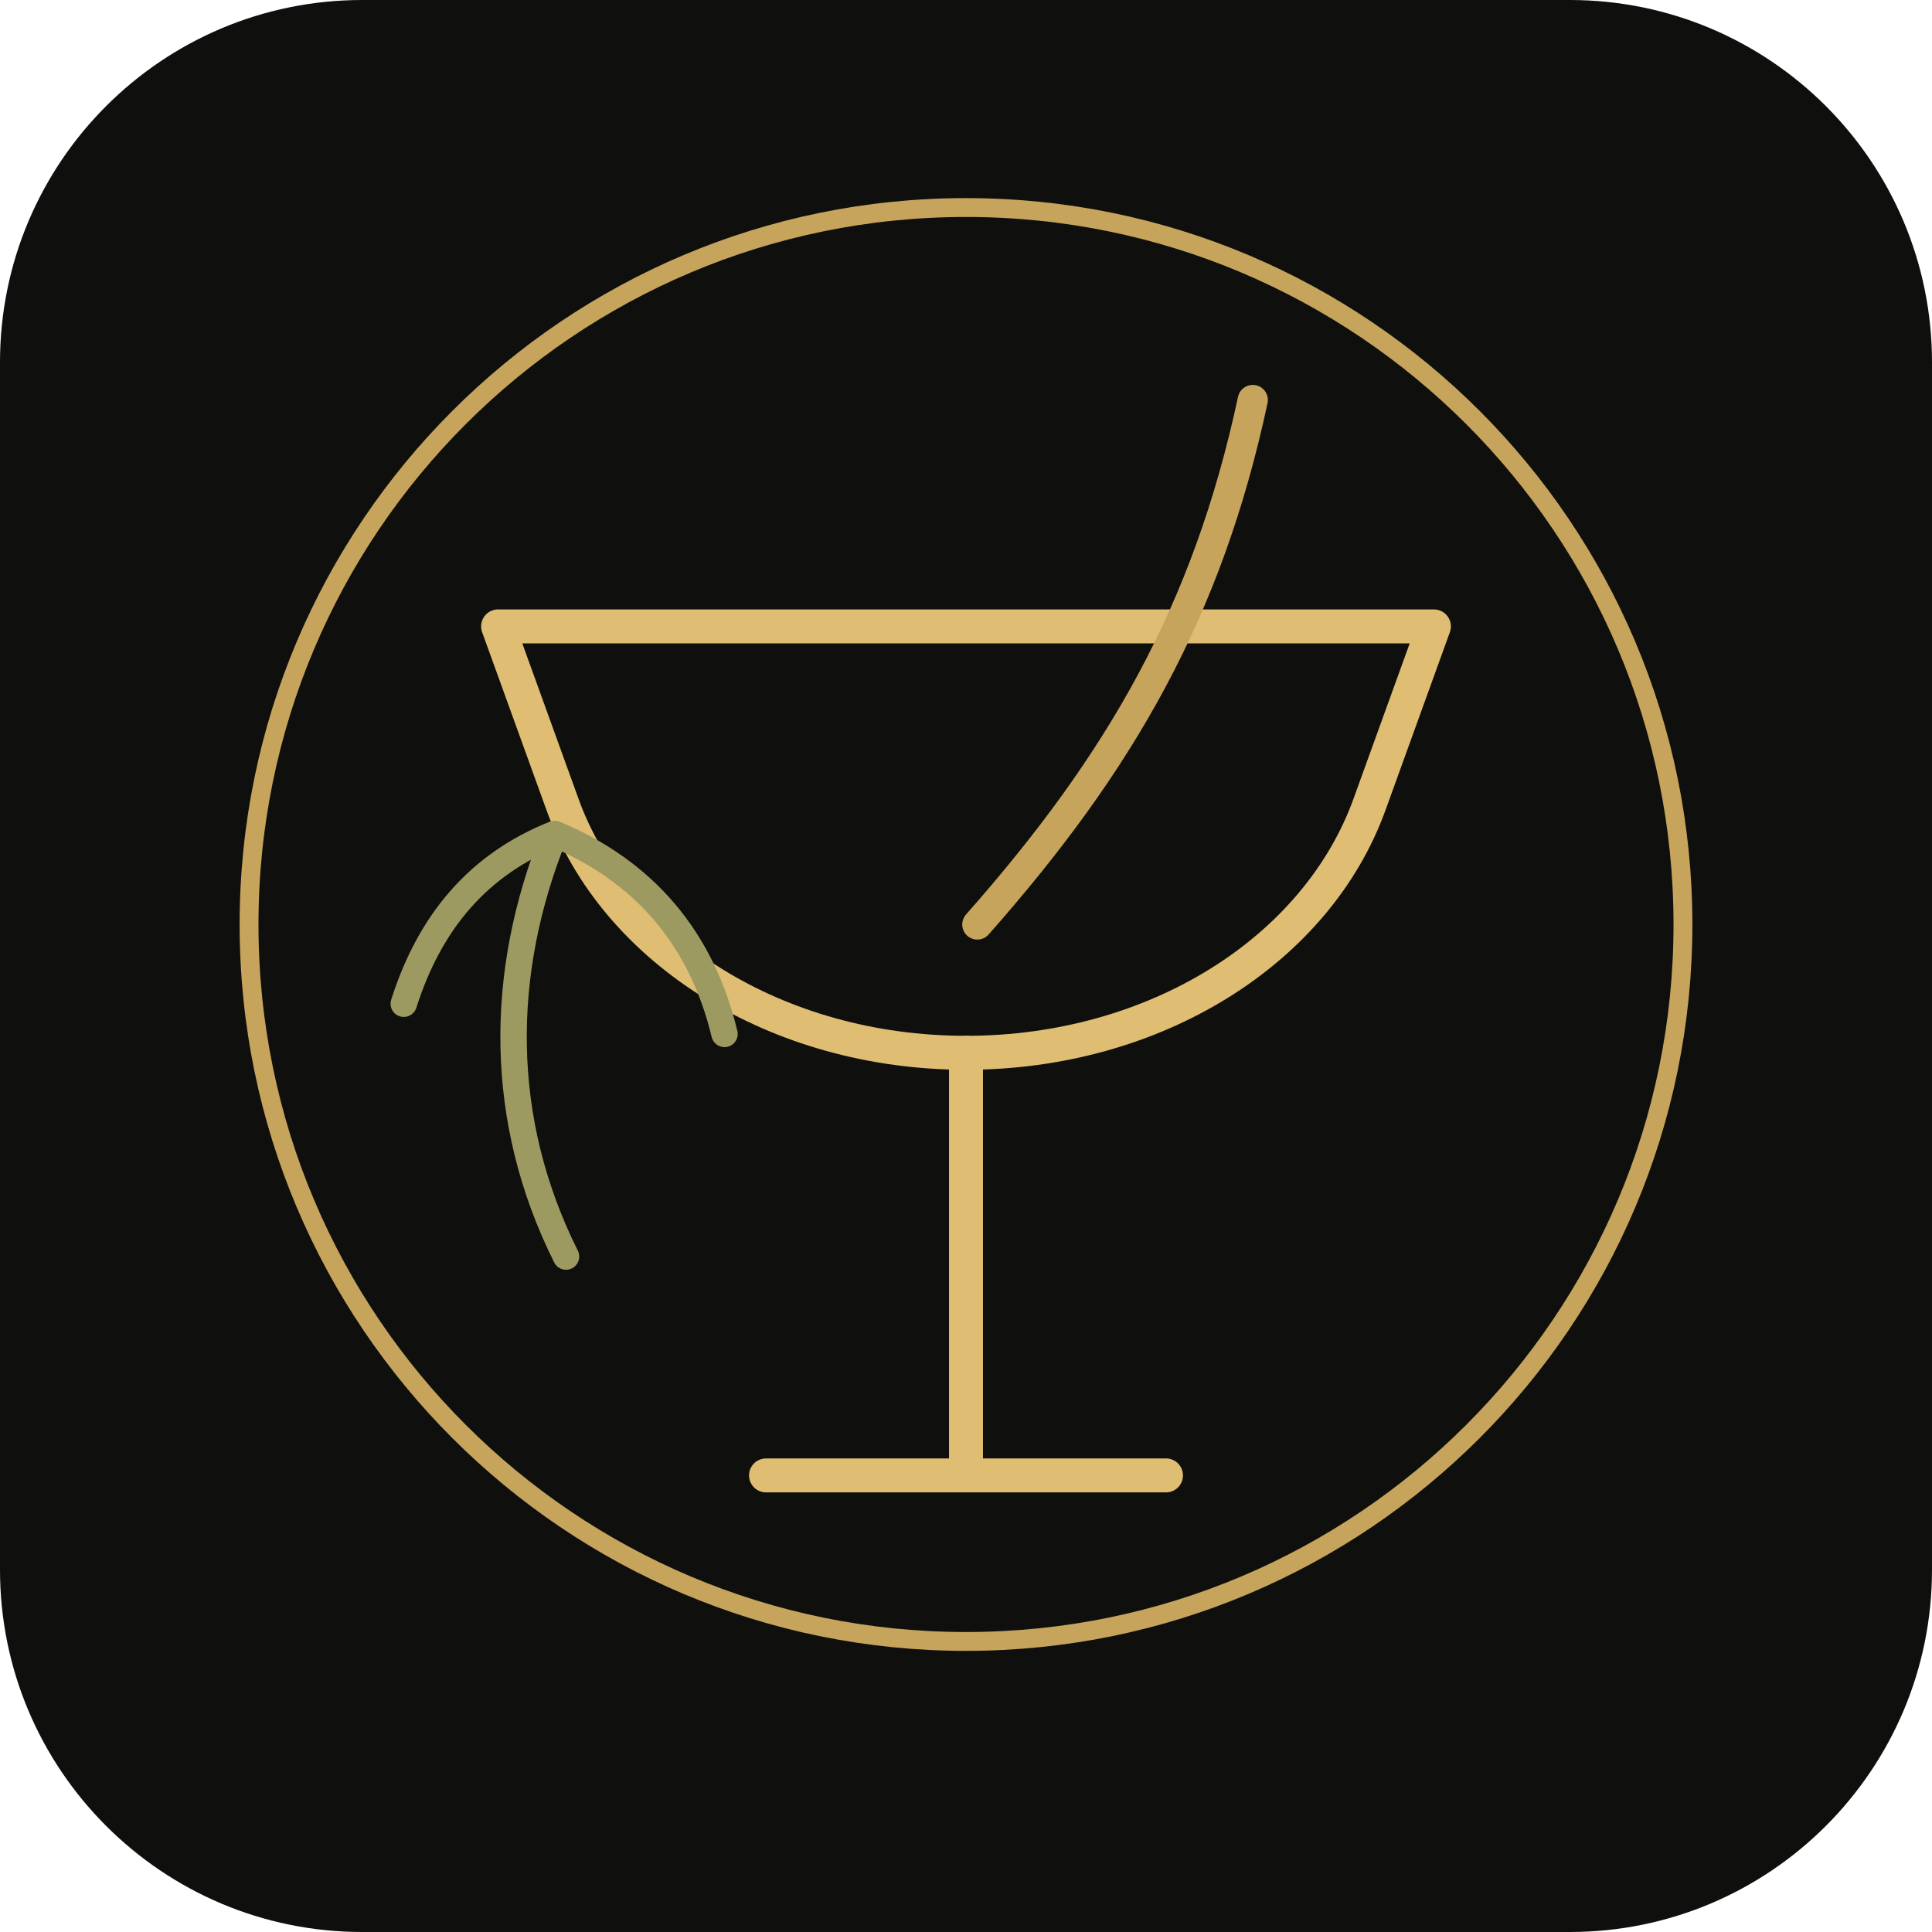
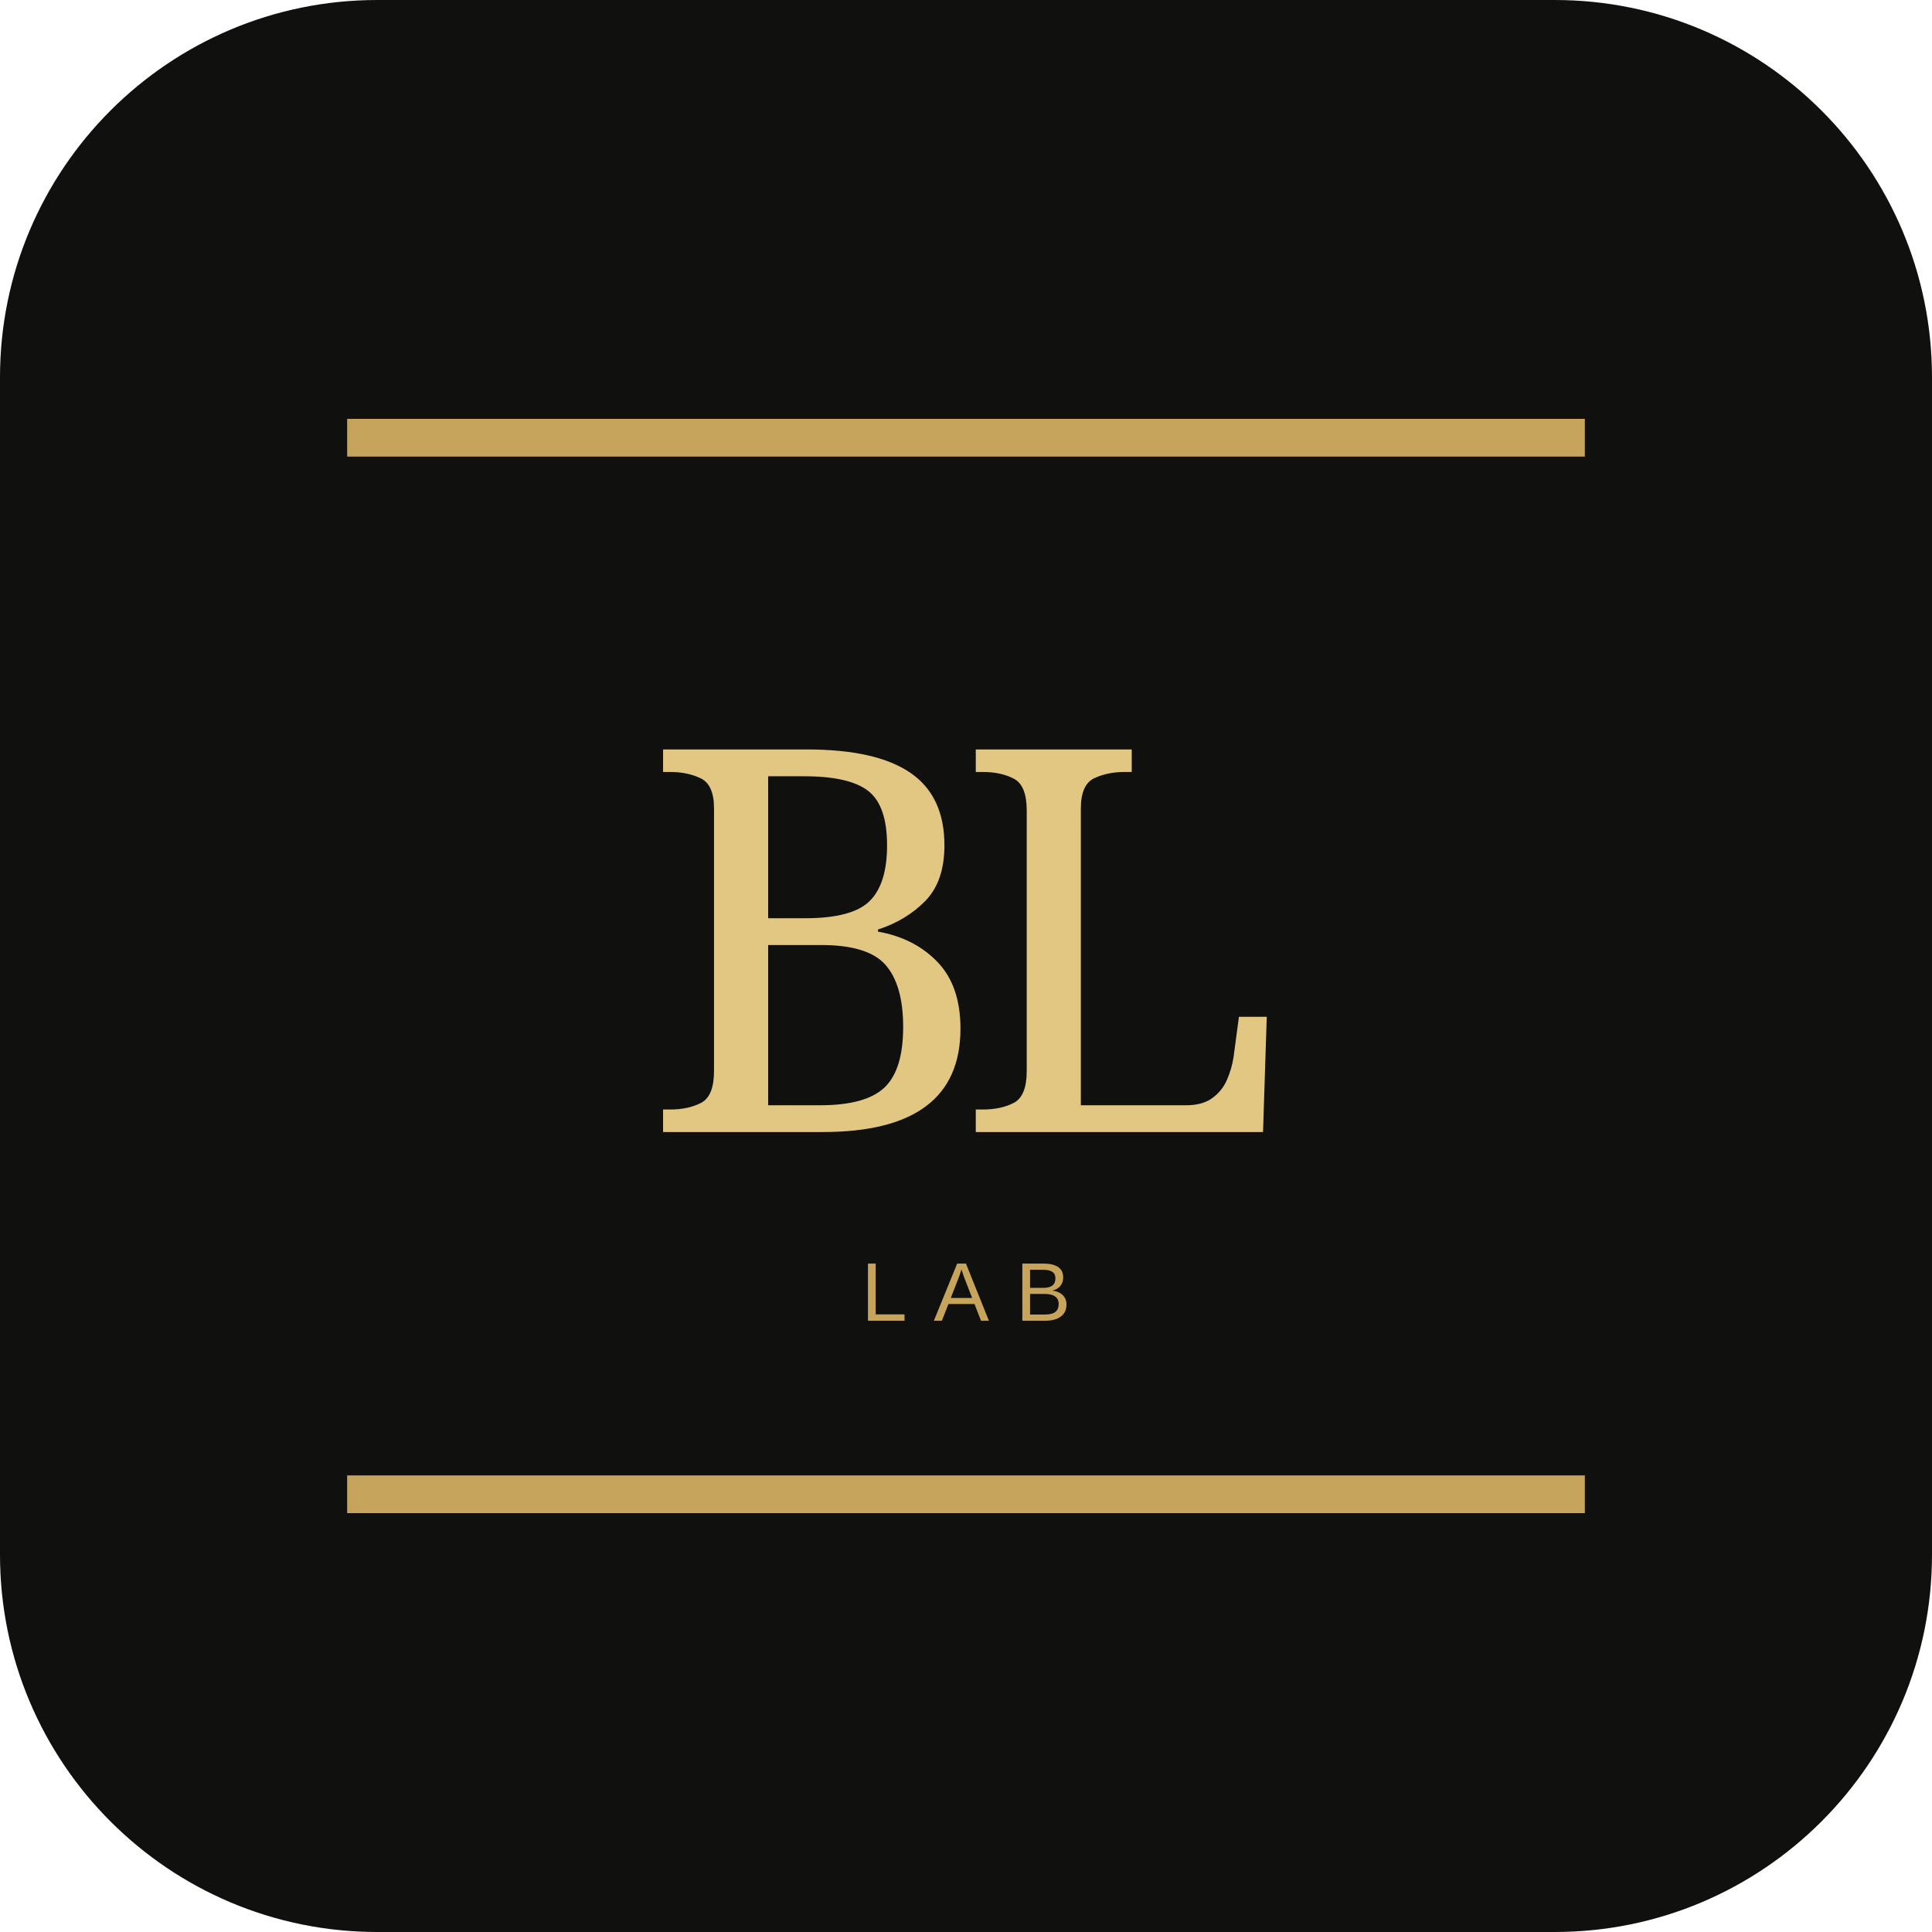
<svg xmlns="http://www.w3.org/2000/svg" viewBox="0 0 512 512">
-   <rect width="512" height="512" rx="96" fill="#0f0f0e" />
-   <circle cx="256" cy="245" r="190" fill="none" stroke="#c6a45b" stroke-width="5" />
-   <path d="M132 166h248l-17 47c-14 39-57 66-107 66s-93-27-107-66z" fill="none" stroke="#dfbd73" stroke-width="9" stroke-linejoin="round" />
-   <path d="M256 279v112m-53 0h106" fill="none" stroke="#dfbd73" stroke-width="9" stroke-linecap="round" />
-   <path d="M332 106c-12 56-35 96-73 139" fill="none" stroke="#c6a45b" stroke-width="8" stroke-linecap="round" />
-   <path d="M150 333c-18-36-18-75-3-112m0 0c24 10 39 28 45 53m-45-53c-20 8-33 23-40 45" fill="none" stroke="#9d9a61" stroke-width="7" stroke-linecap="round" />
+   <rect width="512" height="512" rx="100" fill="#10100f" />
+   <path d="M92 116h328M92 396h328" stroke="#c6a45b" stroke-width="10" />
+   <text x="256" y="300" text-anchor="middle" font-family="Georgia,serif" font-size="142" letter-spacing="-10" fill="#e2c783">BL</text>
+   <text x="256" y="350" text-anchor="middle" font-family="Arial,sans-serif" font-size="22" letter-spacing="7" fill="#c6a45b">LAB</text>
</svg>
